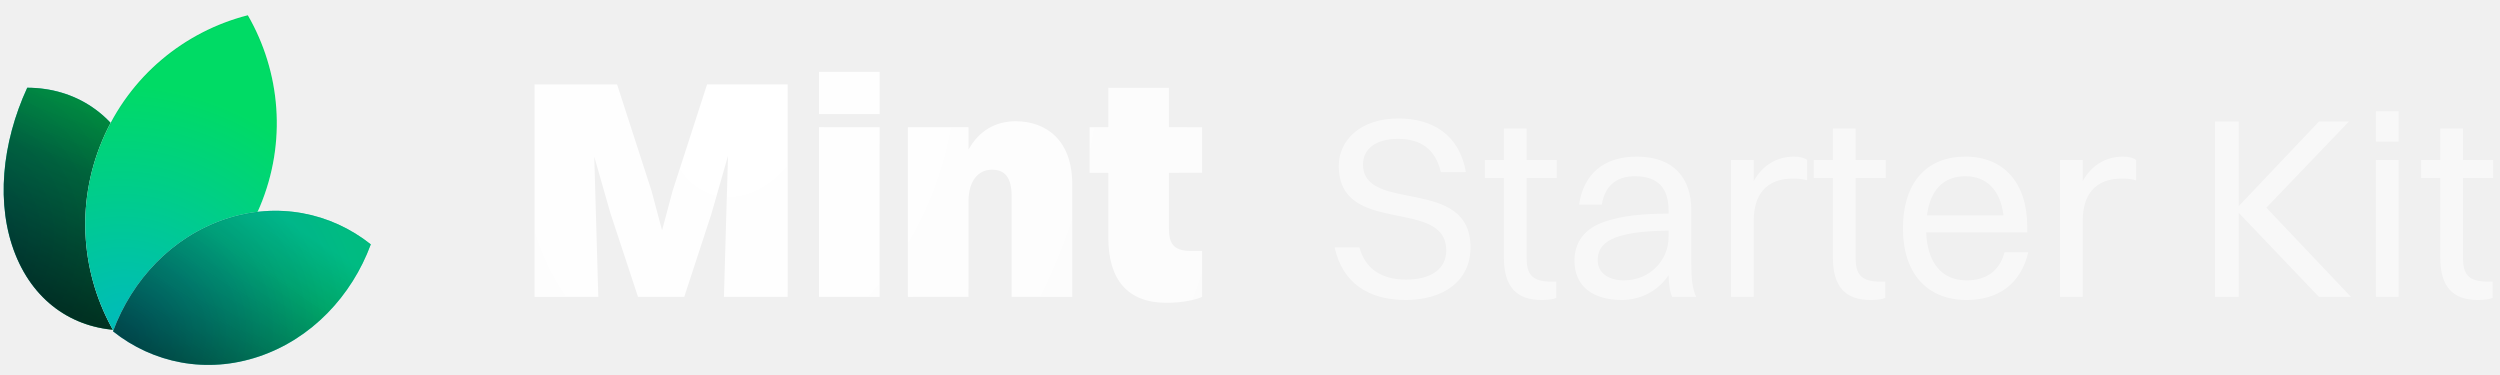
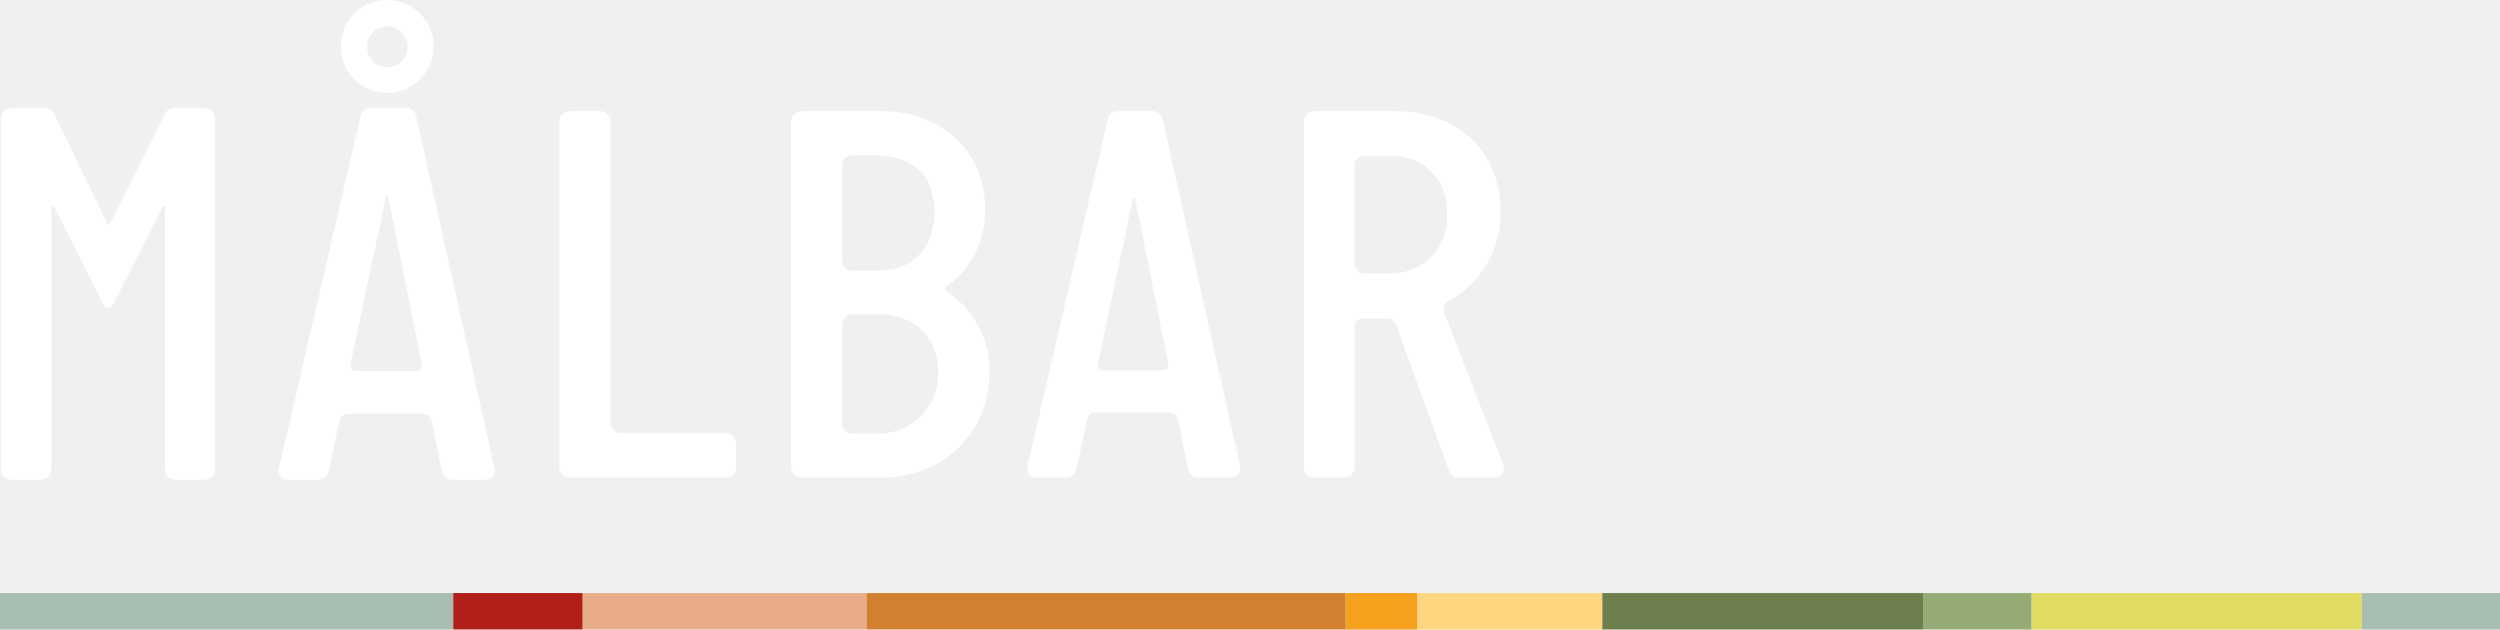
- <svg xmlns="http://www.w3.org/2000/svg" width="160" height="24" viewBox="0 0 160 24" fill="none">
-   <path d="M7.953 21.139C4.896 21.13 2.255 19.458 0.987 16.29C-0.28 13.121 0.109 9.163 1.744 5.615C4.801 5.624 7.442 7.296 8.71 10.465C9.977 13.633 9.588 17.591 7.953 21.139Z" fill="white" />
-   <path d="M7.953 21.139C4.896 21.13 2.255 19.458 0.987 16.29C-0.28 13.121 0.109 9.163 1.744 5.615C4.801 5.624 7.442 7.296 8.71 10.465C9.977 13.633 9.588 17.591 7.953 21.139Z" fill="url(#paint0_radial_115_109)" />
-   <path d="M7.953 21.139C4.896 21.13 2.255 19.458 0.987 16.29C-0.28 13.121 0.109 9.163 1.744 5.615C4.801 5.624 7.442 7.296 8.71 10.465C9.977 13.633 9.588 17.591 7.953 21.139Z" fill="black" fill-opacity="0.5" style="mix-blend-mode:hard-light" />
-   <path d="M7.953 21.139C4.896 21.13 2.255 19.458 0.987 16.29C-0.28 13.121 0.109 9.163 1.744 5.615C4.801 5.624 7.442 7.296 8.71 10.465C9.977 13.633 9.588 17.591 7.953 21.139Z" fill="url(#paint1_linear_115_109)" fill-opacity="0.5" style="mix-blend-mode:hard-light" />
-   <path d="M7.935 21.111C4.897 21.096 2.274 19.431 1.013 16.279C-0.248 13.124 0.136 9.182 1.762 5.643C4.8 5.659 7.423 7.324 8.684 10.476C9.945 13.63 9.561 17.572 7.935 21.111Z" stroke="url(#paint2_linear_115_109)" stroke-opacity="0.05" stroke-width="0.056" />
-   <path d="M7.31 21.257C11.354 20.221 14.884 17.375 16.628 13.236C18.373 9.097 17.945 4.587 15.86 0.976C11.816 2.012 8.287 4.858 6.542 8.998C4.797 13.137 5.225 17.646 7.31 21.257Z" fill="white" />
-   <path d="M7.31 21.257C11.354 20.221 14.884 17.375 16.628 13.236C18.373 9.097 17.945 4.587 15.86 0.976C11.816 2.012 8.287 4.858 6.542 8.998C4.797 13.137 5.225 17.646 7.31 21.257Z" fill="url(#paint3_radial_115_109)" />
-   <path d="M16.602 13.225C14.864 17.349 11.351 20.187 7.324 21.225C5.253 17.624 4.829 13.132 6.568 9.009C8.306 4.885 11.819 2.047 15.846 1.009C17.918 4.61 18.341 9.101 16.602 13.225Z" stroke="url(#paint4_linear_115_109)" stroke-opacity="0.05" stroke-width="0.056" />
-   <path d="M7.234 21.207C9.789 23.237 13.21 23.951 16.577 22.814C19.944 21.677 22.506 18.945 23.73 15.638C21.175 13.608 17.754 12.894 14.387 14.031C11.02 15.168 8.458 17.901 7.234 21.207Z" fill="white" />
-   <path d="M7.234 21.207C9.789 23.237 13.21 23.951 16.577 22.814C19.944 21.677 22.506 18.945 23.73 15.638C21.175 13.608 17.754 12.894 14.387 14.031C11.02 15.168 8.458 17.901 7.234 21.207Z" fill="url(#paint5_radial_115_109)" />
-   <path d="M7.234 21.207C9.789 23.237 13.21 23.951 16.577 22.814C19.944 21.677 22.506 18.945 23.73 15.638C21.175 13.608 17.754 12.894 14.387 14.031C11.02 15.168 8.458 17.901 7.234 21.207Z" fill="black" fill-opacity="0.2" style="mix-blend-mode:hard-light" />
-   <path d="M7.234 21.207C9.789 23.237 13.21 23.951 16.577 22.814C19.944 21.677 22.506 18.945 23.73 15.638C21.175 13.608 17.754 12.894 14.387 14.031C11.02 15.168 8.458 17.901 7.234 21.207Z" fill="url(#paint6_linear_115_109)" fill-opacity="0.5" style="mix-blend-mode:hard-light" />
-   <path d="M16.568 22.787C13.218 23.918 9.814 23.212 7.267 21.198C8.492 17.907 11.044 15.189 14.396 14.058C17.747 12.927 21.15 13.633 23.697 15.648C22.472 18.938 19.92 21.656 16.568 22.787Z" stroke="url(#paint7_linear_115_109)" stroke-opacity="0.05" stroke-width="0.056" />
-   <path d="M34.212 19V5.4H39.492L41.692 12.2L42.372 14.74L43.052 12.2L45.252 5.4H50.412V19H46.332L46.592 9.98L45.532 13.68L43.792 19H40.832L39.052 13.6L38.032 10.02L38.292 19H34.212ZM52.416 7.3V4.6H56.295V7.3H52.416ZM52.416 19V8.14H56.295V19H52.416ZM58.104 19V8.14H61.984V9.58C62.664 8.34 63.744 7.76 65.004 7.76C66.964 7.76 68.624 8.98 68.624 11.78V19H64.744V12.56C64.744 11.34 64.304 10.86 63.484 10.86C62.604 10.86 61.984 11.58 61.984 12.88V19H58.104ZM70.933 15.22V11.06H69.733V8.14H70.933V5.62H74.813V8.14H76.933V11.06H74.813V14.6C74.813 15.5 75.033 16.06 76.213 16.06H76.933V19C76.493 19.2 75.673 19.38 74.653 19.38C72.153 19.38 70.933 17.88 70.933 15.22Z" fill="url(#paint8_radial_115_109)" />
-   <path d="M87.232 10.519C87.232 13.687 94.112 11.229 94.112 15.832C94.112 17.994 92.364 19.198 89.971 19.198C87.562 19.198 85.912 18.093 85.417 15.832H87.001C87.364 17.169 88.371 17.895 89.987 17.895C91.671 17.895 92.561 17.152 92.561 16.03C92.561 12.598 85.681 15.155 85.681 10.618C85.681 9.001 87.034 7.582 89.509 7.582C91.671 7.582 93.403 8.621 93.816 11.014H92.215C91.868 9.529 90.912 8.886 89.476 8.886C88.057 8.886 87.232 9.529 87.232 10.519ZM96.25 16.476V11.393H95.029V10.239H96.25V8.226H97.702V10.239H99.632V11.393H97.702V16.476C97.702 17.532 98.015 18.026 99.302 18.026H99.599V19.066C99.434 19.148 99.071 19.198 98.659 19.198C97.025 19.198 96.25 18.323 96.25 16.476ZM102.516 13.093H101.064C101.345 11.162 102.615 10.024 104.76 10.024C107.103 10.024 108.242 11.393 108.242 13.44V16.888C108.242 17.895 108.324 18.521 108.555 19H107.021C106.856 18.654 106.806 18.142 106.79 17.614C106.047 18.72 104.859 19.198 103.803 19.198C101.988 19.198 100.767 18.357 100.767 16.69C100.767 15.486 101.427 14.611 102.714 14.182C103.902 13.786 105.107 13.687 106.79 13.671V13.473C106.79 12.053 106.13 11.278 104.628 11.278C103.374 11.278 102.698 11.971 102.516 13.093ZM102.252 16.657C102.252 17.465 102.929 17.944 103.952 17.944C105.569 17.944 106.79 16.674 106.79 15.172V14.759C103.061 14.793 102.252 15.585 102.252 16.657ZM110.787 19V10.239H112.239V11.591C112.833 10.519 113.774 10.024 114.83 10.024C115.176 10.024 115.49 10.107 115.655 10.239V11.542C115.407 11.46 115.094 11.427 114.747 11.427C112.998 11.427 112.239 12.515 112.239 14.1V19H110.787ZM117.305 16.476V11.393H116.084V10.239H117.305V8.226H118.757V10.239H120.688V11.393H118.757V16.476C118.757 17.532 119.071 18.026 120.358 18.026H120.655V19.066C120.49 19.148 120.127 19.198 119.714 19.198C118.081 19.198 117.305 18.323 117.305 16.476ZM129.809 16.145C129.33 18.192 127.862 19.198 125.865 19.198C123.324 19.198 121.79 17.482 121.79 14.627C121.79 11.658 123.324 10.024 125.783 10.024C128.258 10.024 129.743 11.723 129.743 14.512V14.875H123.275C123.357 16.838 124.281 17.944 125.865 17.944C127.103 17.944 127.977 17.35 128.291 16.145H129.809ZM125.783 11.278C124.38 11.278 123.539 12.152 123.324 13.786H128.225C128.027 12.169 127.152 11.278 125.783 11.278ZM131.843 19V10.239H133.295V11.591C133.889 10.519 134.829 10.024 135.885 10.024C136.232 10.024 136.545 10.107 136.71 10.239V11.542C136.463 11.46 136.149 11.427 135.803 11.427C134.054 11.427 133.295 12.515 133.295 14.1V19H131.843ZM141.763 19V7.78H143.281V13.192L148.413 7.78H150.327L145.047 13.291L150.459 19H148.413L143.281 13.621V19H141.763ZM152.06 9.067V7.12H153.512V9.067H152.06ZM152.06 19V10.239H153.512V19H152.06ZM156.178 16.476V11.393H154.957V10.239H156.178V8.226H157.63V10.239H159.56V11.393H157.63V16.476C157.63 17.532 157.943 18.026 159.23 18.026H159.527V19.066C159.362 19.148 158.999 19.198 158.587 19.198C156.953 19.198 156.178 18.323 156.178 16.476Z" fill="white" fill-opacity="0.55" />
-   <defs>
-     <radialGradient id="paint0_radial_115_109" cx="0" cy="0" r="1" gradientUnits="userSpaceOnUse" gradientTransform="translate(-3.00503 15.023) rotate(-10.029) scale(17.9572 17.784)">
-       <stop stop-color="#00B0BB" />
-       <stop offset="1" stop-color="#00DB65" />
-     </radialGradient>
-     <linearGradient id="paint1_linear_115_109" x1="7.39" y1="4.813" x2="1.63" y2="18.689" gradientUnits="userSpaceOnUse">
-       <stop stop-color="#18E299" />
-       <stop offset="1" />
-     </linearGradient>
-     <linearGradient id="paint2_linear_115_109" x1="7.948" y1="8.016" x2="1.761" y2="18.746" gradientUnits="userSpaceOnUse">
-       <stop />
-       <stop offset="1" stop-opacity="0" />
-     </linearGradient>
-     <radialGradient id="paint3_radial_115_109" cx="0" cy="0" r="1" gradientUnits="userSpaceOnUse" gradientTransform="translate(8.11404 20.8822) rotate(-75.7542) scale(21.6246 23.7772)">
-       <stop stop-color="#00BBBB" />
-       <stop offset="0.713" stop-color="#00DB65" />
-     </radialGradient>
-     <linearGradient id="paint4_linear_115_109" x1="7.602" y1="5.871" x2="15.556" y2="16.372" gradientUnits="userSpaceOnUse">
-       <stop />
-       <stop offset="1" stop-opacity="0" />
-     </linearGradient>
-     <radialGradient id="paint5_radial_115_109" cx="0" cy="0" r="1" gradientUnits="userSpaceOnUse" gradientTransform="translate(7.84537 21.5181) rotate(-20.3525) scale(18.5603 17.32)">
-       <stop stop-color="#00B0BB" />
-       <stop offset="1" stop-color="#00DB65" />
-     </radialGradient>
-     <linearGradient id="paint6_linear_115_109" x1="16.808" y1="13.007" x2="10.041" y2="22.994" gradientUnits="userSpaceOnUse">
-       <stop stop-color="#00B1BC" />
-       <stop offset="1" />
-     </linearGradient>
-     <linearGradient id="paint7_linear_115_109" x1="16.808" y1="13.007" x2="14.169" y2="23.841" gradientUnits="userSpaceOnUse">
-       <stop />
-       <stop offset="1" stop-opacity="0" />
-     </linearGradient>
-     <radialGradient id="paint8_radial_115_109" cx="0" cy="0" r="1" gradientUnits="userSpaceOnUse" gradientTransform="translate(47.2781 7) rotate(19.0047) scale(67.5582 85.7506)">
-       <stop stop-color="white" />
-       <stop offset="1" stop-color="white" stop-opacity="0.5" />
-     </radialGradient>
-   </defs>
+ <svg xmlns="http://www.w3.org/2000/svg" height="24" viewBox="0 0 334.005 84.094" fill="none">
+   <path fill="#fff" d="M27.361 64.094a1.436 1.436 0 0 0 1.388-1.387V15.841a1.436 1.436 0 0 0-1.387-1.387H23.2a1.31 1.31 0 0 0-1.241.876l-7.227 14.454c-.146.219-.365.219-.438 0L7.286 15.33a1.381 1.381 0 0 0-1.237-.876h-4.6a1.372 1.372 0 0 0-1.314 1.387v46.866a1.372 1.372 0 0 0 1.314 1.387h4.015a1.436 1.436 0 0 0 1.385-1.387V27.594c0-.292.219-.292.365 0l6.57 12.994c.365.73 1.022.73 1.387 0l6.569-12.994c.146-.292.292-.292.292 0v35.113a1.372 1.372 0 0 0 1.317 1.387ZM57.949 6.205a6.216 6.216 0 0 0-6.278-6.2 6.138 6.138 0 0 0-6.132 6.2 6.138 6.138 0 0 0 6.132 6.205 6.216 6.216 0 0 0 6.278-6.205Zm-3.5 0a2.727 2.727 0 0 1-2.774 2.774 2.653 2.653 0 0 1-2.628-2.774 2.68 2.68 0 0 1 2.628-2.7 2.758 2.758 0 0 1 2.774 2.7Zm1.9 42.413c.146.657-.219.949-.8.949h-7.967a.709.709 0 0 1-.73-.949l4.672-22.192c.073-.292.292-.292.365 0Zm8.388 15.476a1.268 1.268 0 0 0 1.312-1.679L55.612 15.549a1.339 1.339 0 0 0-1.314-1.095H49.48a1.275 1.275 0 0 0-1.314 1.095L37.289 62.488a1.2 1.2 0 0 0 1.241 1.606h4.088a1.369 1.369 0 0 0 1.314-1.168l1.387-6.57a1.17 1.17 0 0 1 1.314-1.095h9.636a1.318 1.318 0 0 1 1.46 1.168l1.314 6.643a1.337 1.337 0 0 0 1.314 1.022Z" />
+   <path fill="#fff" d="M96.984 63.811a1.354 1.354 0 0 0 1.368-1.3v-3.308a1.416 1.416 0 0 0-1.368-1.368h-14.04a1.354 1.354 0 0 1-1.368-1.3v-40.32a1.416 1.416 0 0 0-1.368-1.368h-4.176a1.354 1.354 0 0 0-1.3 1.368v46.228a1.354 1.354 0 0 0 1.3 1.368Zm20.664 0c8.712 0 14.544-6.264 14.544-14.04a12.387 12.387 0 0 0-5.688-10.8c-.36-.216-.288-.5 0-.72a12.353 12.353 0 0 0 5.112-10.3c0-7.992-6.048-13.1-13.824-13.1h-10.8a1.354 1.354 0 0 0-1.3 1.368v46.224a1.354 1.354 0 0 0 1.3 1.368Zm-3.816-27.648a1.231 1.231 0 0 1-1.3-1.224V22.051a1.291 1.291 0 0 1 1.3-1.3h3.1c5.112 0 7.92 2.808 7.92 7.56 0 4.32-2.52 7.848-7.488 7.848Zm0 21.744a1.291 1.291 0 0 1-1.3-1.3V43.291a1.291 1.291 0 0 1 1.3-1.3h3.528c5.544 0 7.992 3.888 7.992 7.7a7.943 7.943 0 0 1-8.208 8.22Z" />
+   <path fill="#fff" d="M156.07 48.547c.144.648-.216.936-.792.936h-7.848a.7.7 0 0 1-.72-.936l4.608-21.888c.072-.288.288-.288.36 0Zm8.28 15.264a1.25 1.25 0 0 0 1.3-1.656l-10.3-46.224a1.321 1.321 0 0 0-1.3-1.08h-4.748a1.257 1.257 0 0 0-1.3 1.08l-10.724 46.296a1.183 1.183 0 0 0 1.224 1.584h4.032a1.35 1.35 0 0 0 1.3-1.152l1.368-6.48a1.154 1.154 0 0 1 1.3-1.08h9.5a1.3 1.3 0 0 1 1.44 1.152l1.3 6.552a1.319 1.319 0 0 0 1.288 1.008Zm17.928-27.288a1.307 1.307 0 0 1-1.3-1.368V22.123a1.247 1.247 0 0 1 1.3-1.3h3.524c4.68 0 7.56 3.312 7.56 7.776 0 5.04-3.528 7.92-7.56 7.92Zm17.208 27.288a1.3 1.3 0 0 0 1.3-1.872l-7.784-20.016a1.216 1.216 0 0 1 .576-1.728 13.362 13.362 0 0 0 6.916-11.884c0-8.064-5.76-13.464-14.112-13.464H175.51a1.354 1.354 0 0 0-1.3 1.368v46.228a1.354 1.354 0 0 0 1.3 1.368h4.1a1.416 1.416 0 0 0 1.372-1.368v-18.72a1.06 1.06 0 0 1 1.152-1.152h3.24a1.147 1.147 0 0 1 1.152.864l7.056 19.44a1.234 1.234 0 0 0 1.22.936Z" />
+   <path fill="#a7beb0" d="M0 79.236h60.552v4.858H0z" />
+   <path fill="#b21f18" d="M60.553 79.236h17.296v4.858H60.553z" />
+   <path fill="#e9ac89" d="M77.849 79.236h37.933v4.858H77.849z" />
+   <path fill="#d1802f" d="M115.782 79.236h64.003v4.858h-64.003z" />
+   <path fill="#f5a11e" d="M179.785 79.236h9.579v4.858h-9.579z" />
+   <path fill="#ffd57f" d="M189.365 79.236h24.708v4.858h-24.708z" />
+   <path fill="#a7beb0" d="M315.523 79.236h18.481v4.858h-18.481z" />
+   <path fill="#e2db62" d="M271.394 79.236h44.128v4.858h-44.128z" />
+   <path fill="#94ab76" d="M256.929 79.236h14.465v4.858h-14.465z" />
+   <path fill="#6e7f4e" d="M214.073 79.236h42.855v4.858h-42.855z" />
</svg>
